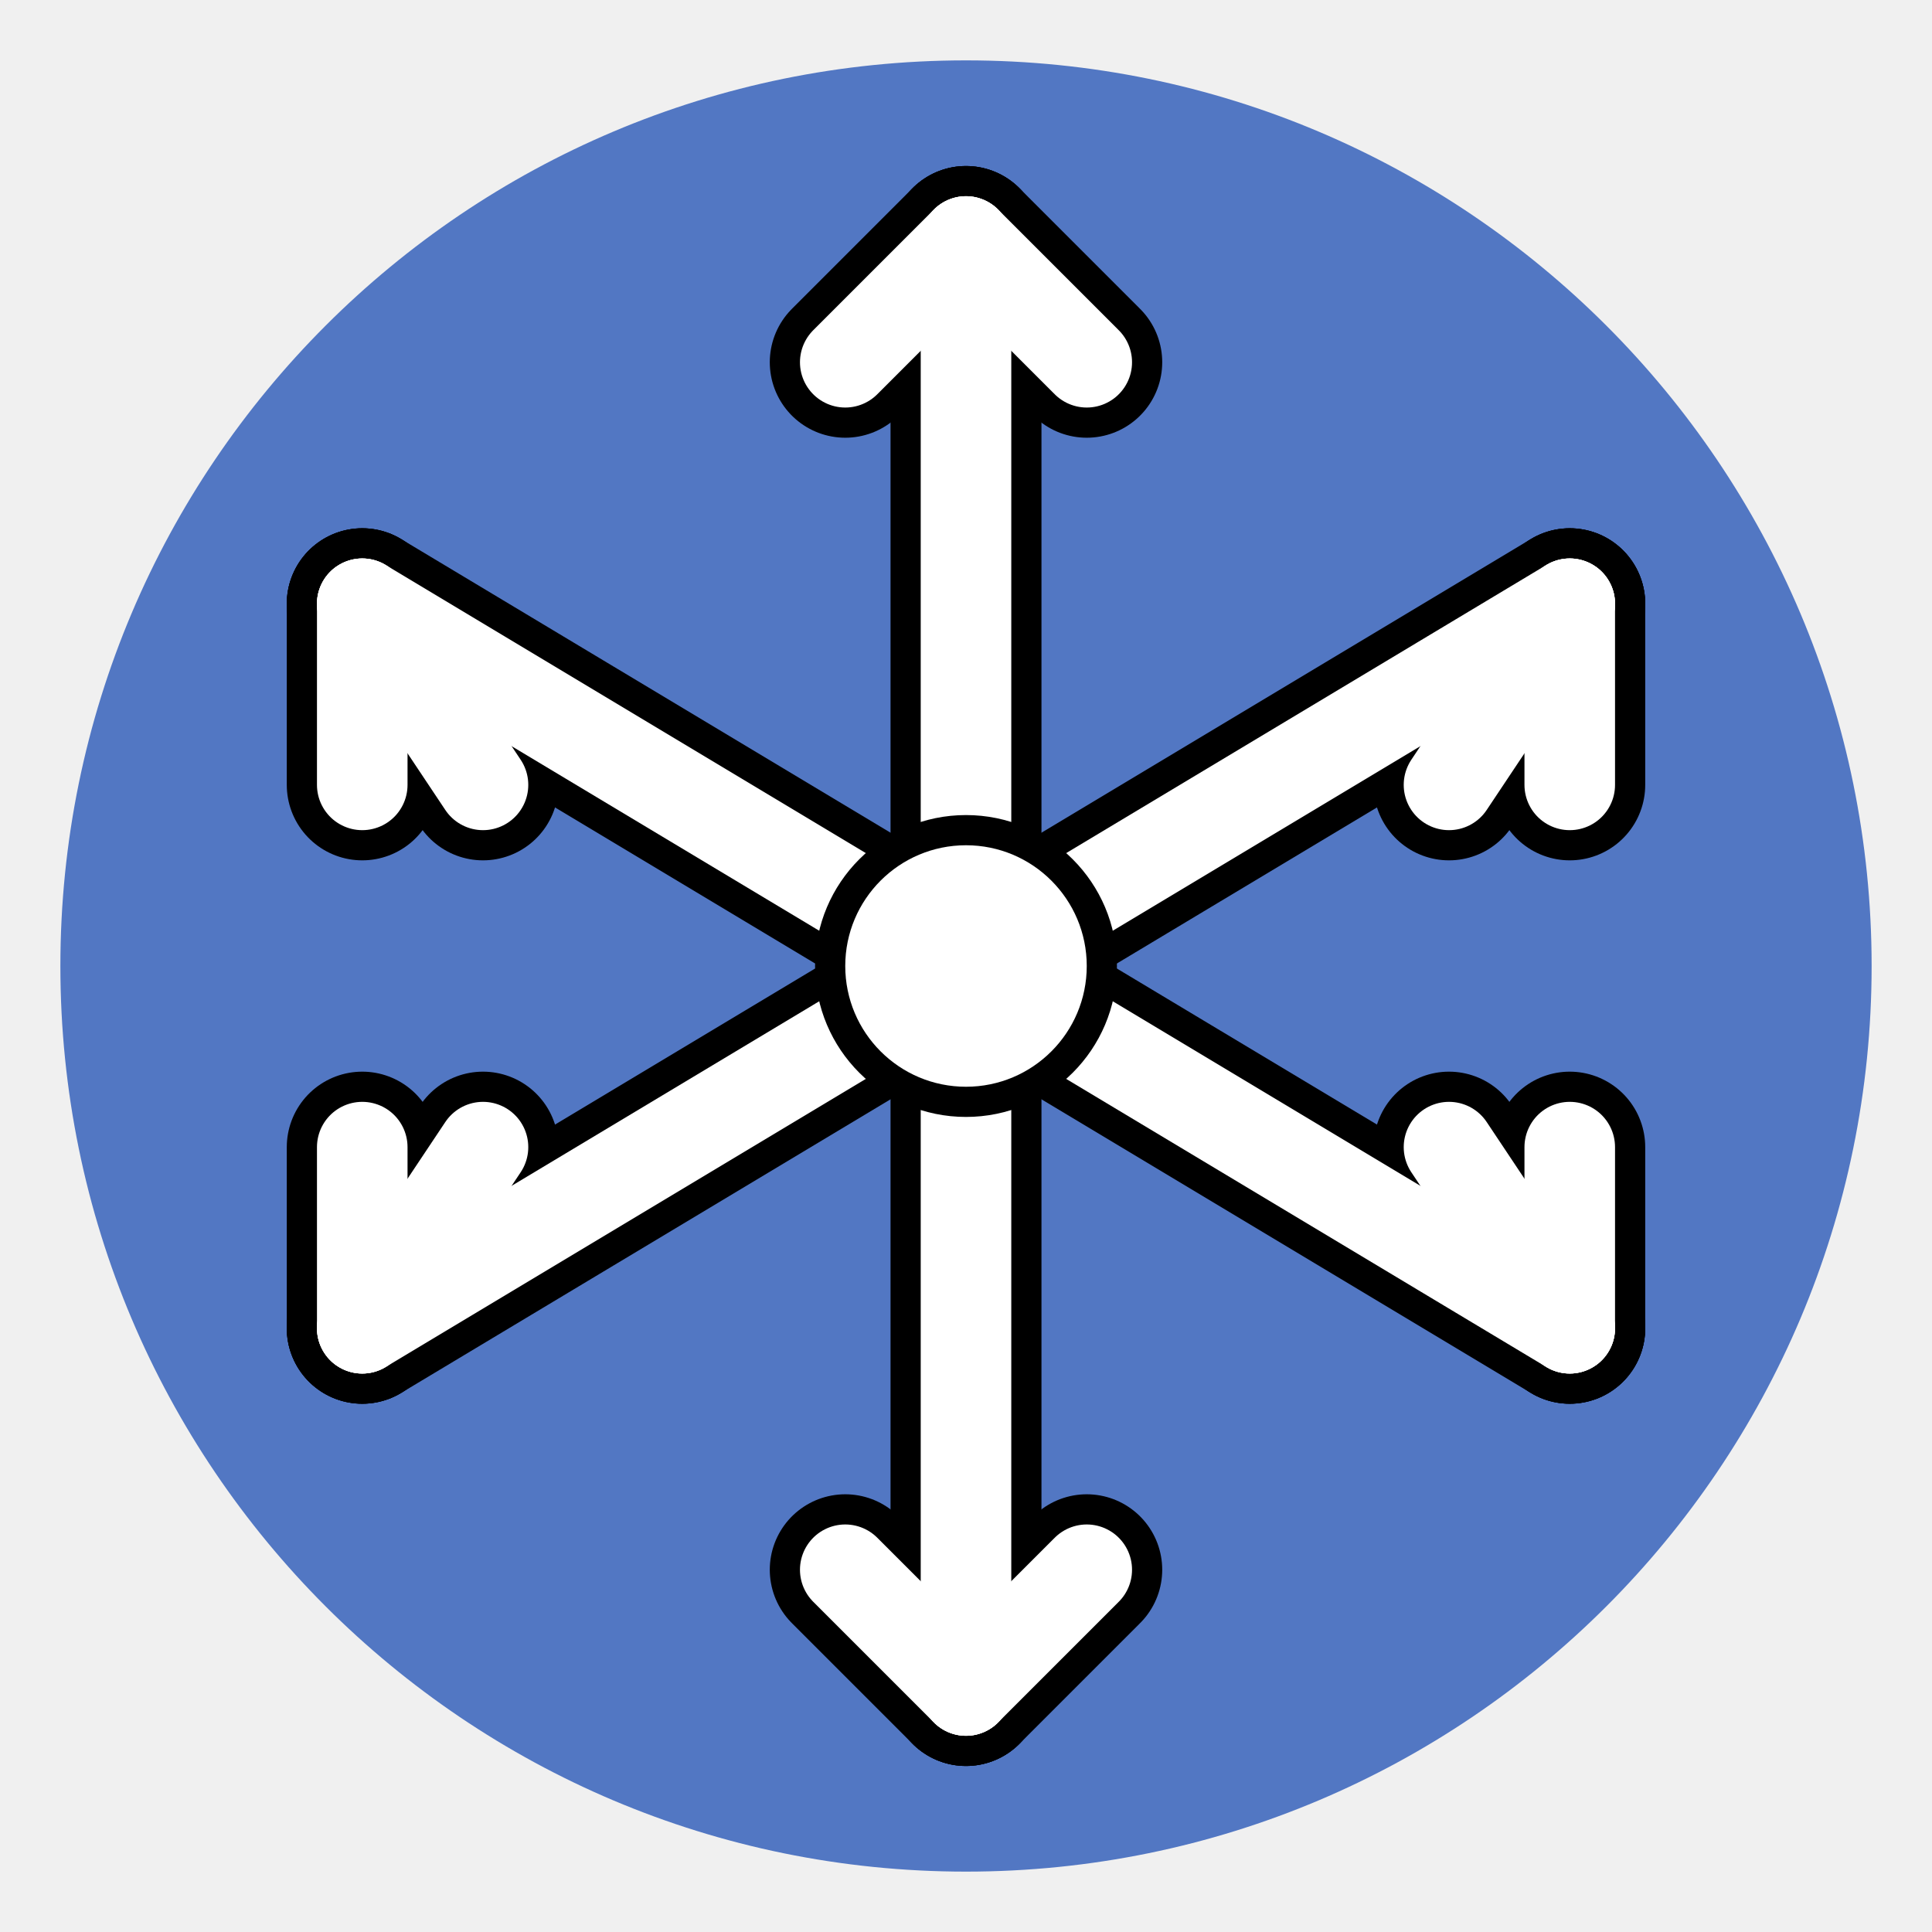
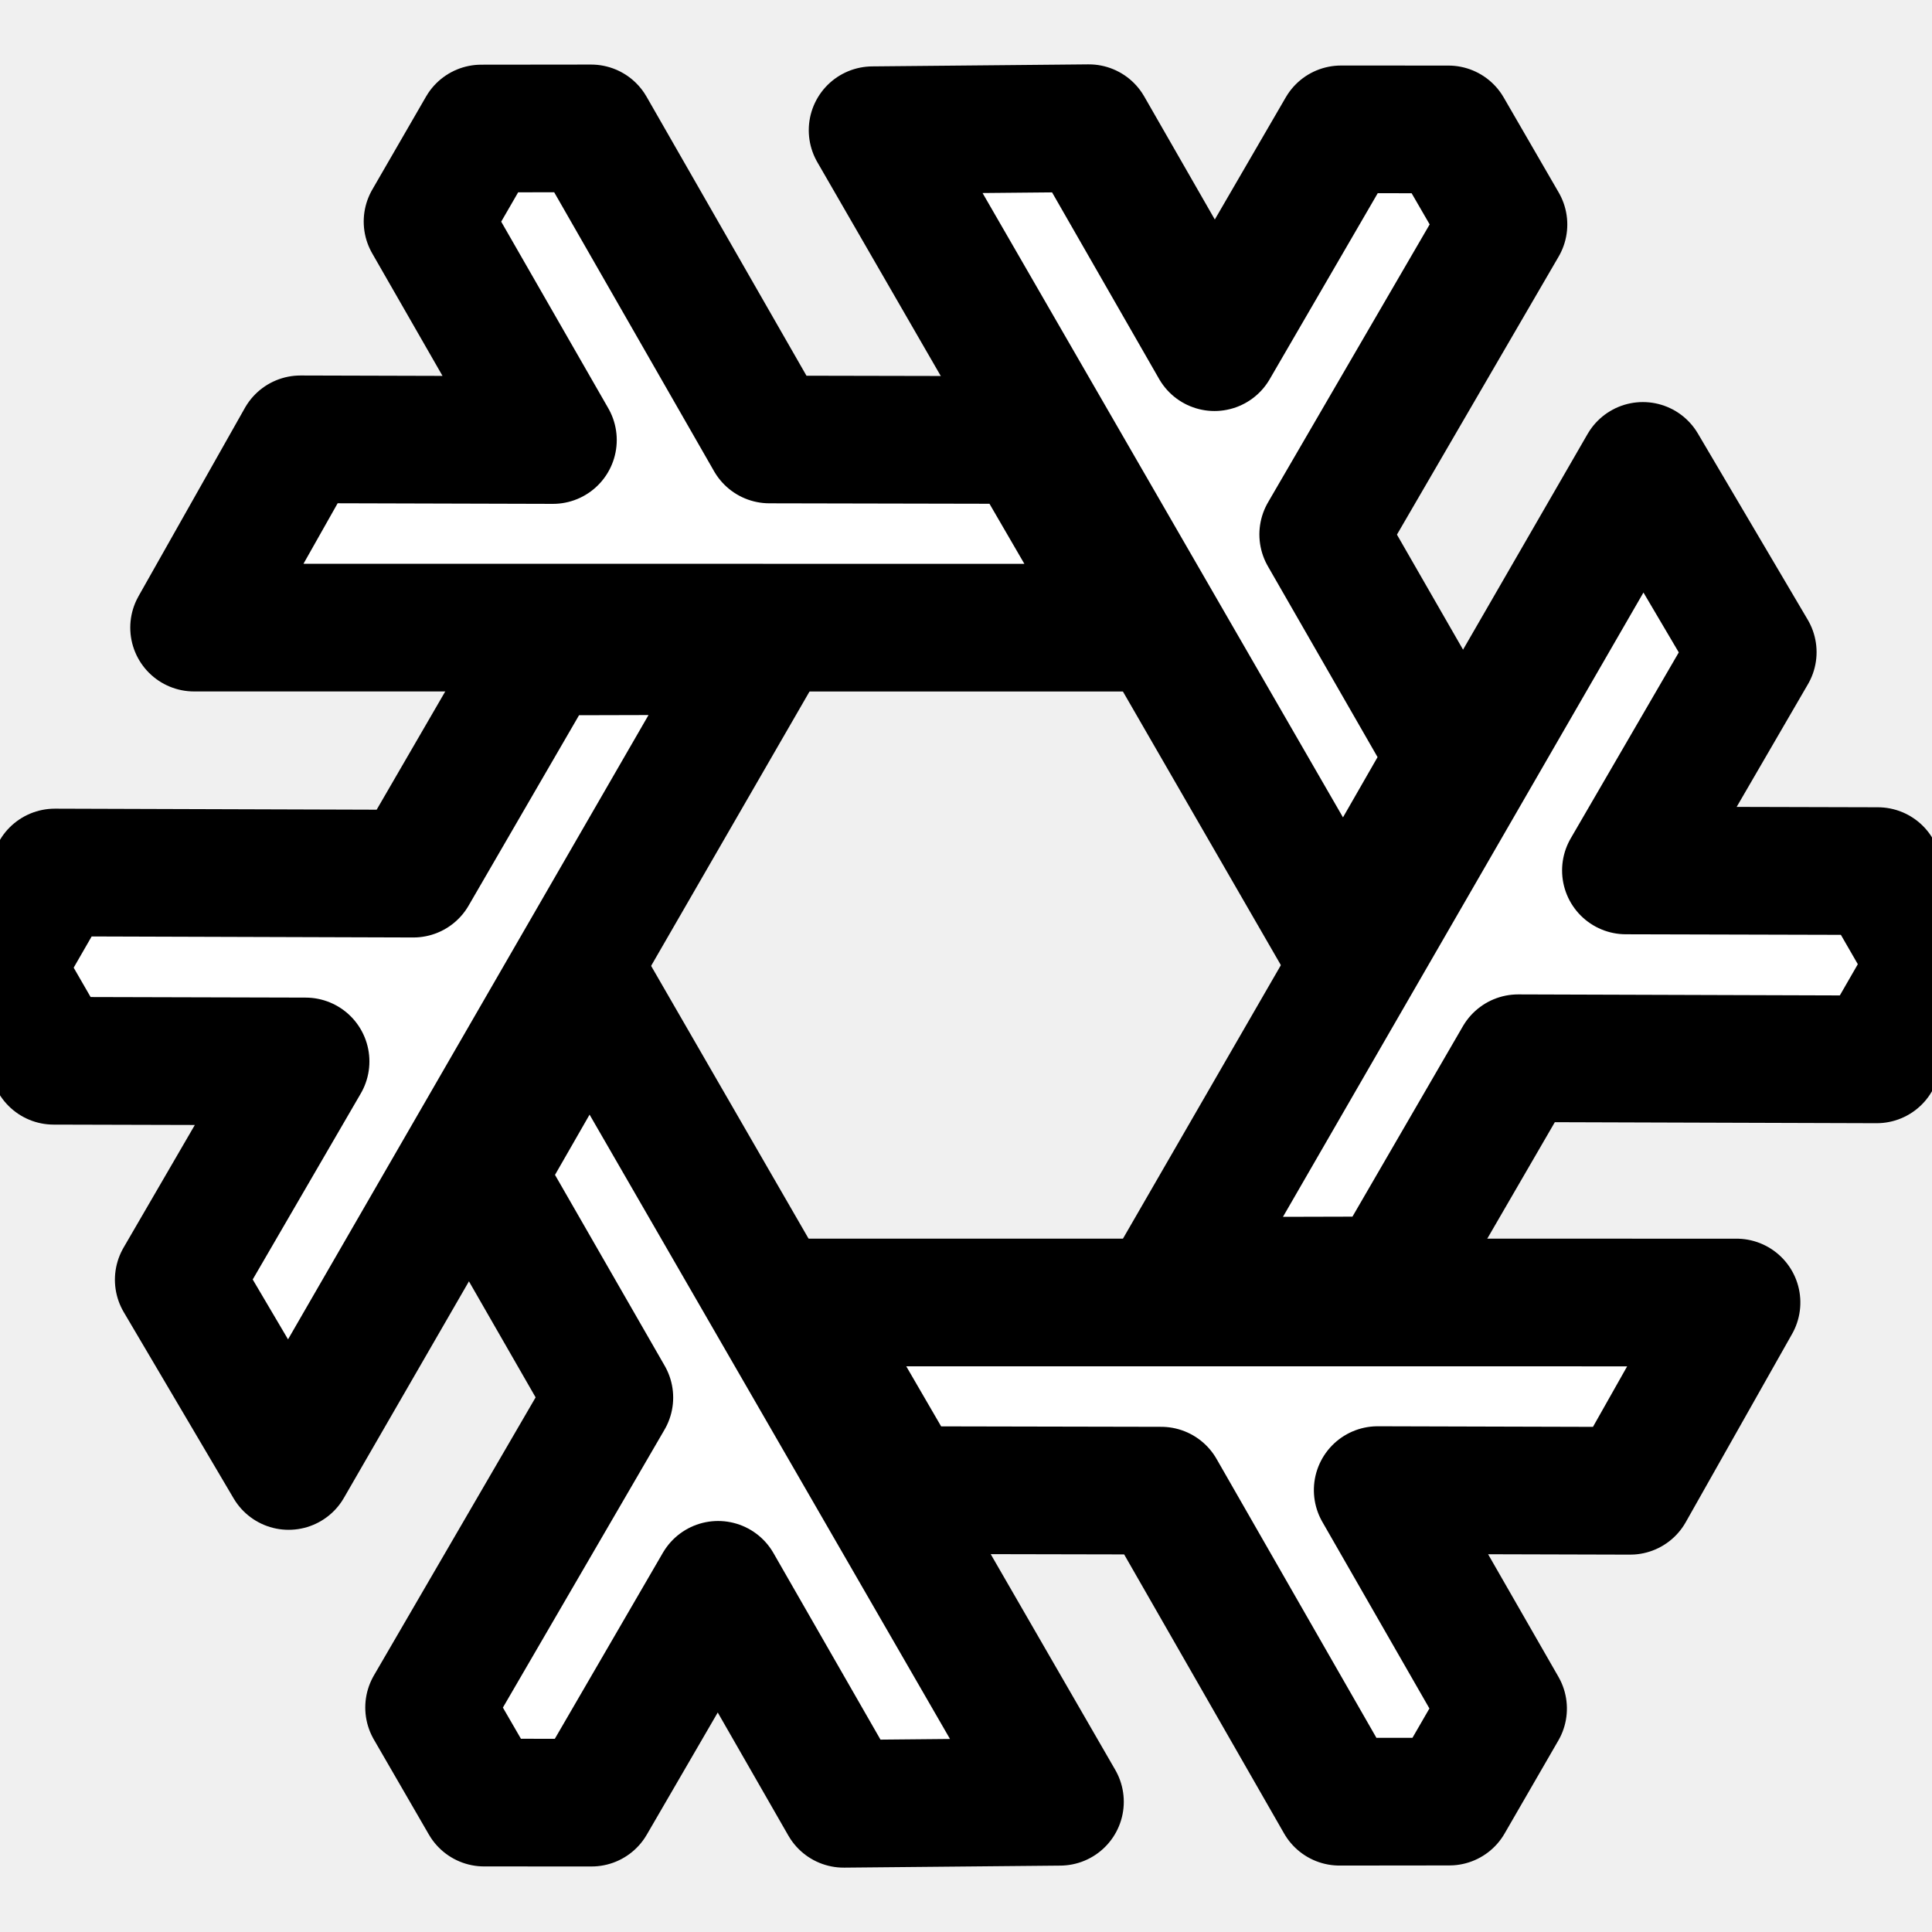
- <svg xmlns="http://www.w3.org/2000/svg" viewBox="0 0 64 64" width="64" height="64">
-   <circle cx="32" cy="32" r="30" fill="#5277C3" />
-   <g fill="none" stroke="#000000" stroke-width="5" stroke-linecap="round" stroke-linejoin="round">
-     <line x1="32" y1="32" x2="32" y2="8" />
-     <line x1="28" y1="12" x2="32" y2="8" />
-     <line x1="36" y1="12" x2="32" y2="8" />
-     <line x1="32" y1="32" x2="52" y2="20" />
-     <line x1="48" y1="26" x2="52" y2="20" />
-     <line x1="52" y1="26" x2="52" y2="20" />
-     <line x1="32" y1="32" x2="52" y2="44" />
-     <line x1="52" y1="38" x2="52" y2="44" />
-     <line x1="48" y1="38" x2="52" y2="44" />
-     <line x1="32" y1="32" x2="32" y2="56" />
-     <line x1="28" y1="52" x2="32" y2="56" />
-     <line x1="36" y1="52" x2="32" y2="56" />
-     <line x1="32" y1="32" x2="12" y2="44" />
-     <line x1="12" y1="38" x2="12" y2="44" />
-     <line x1="16" y1="38" x2="12" y2="44" />
-     <line x1="32" y1="32" x2="12" y2="20" />
-     <line x1="12" y1="26" x2="12" y2="20" />
-     <line x1="16" y1="26" x2="12" y2="20" />
+ <svg xmlns="http://www.w3.org/2000/svg" xmlns:xlink="http://www.w3.org/1999/xlink" version="1.1" id="svg2" viewBox="0 0 501.563 501.563" height="535" width="535">
+   <defs id="defs4">
+     <linearGradient id="main">
+       <stop style="stop-color:#ffffff;stop-opacity:0" offset="0" id="stop915" />
+       <stop id="stop917" offset="0.232" style="stop-color:#ffffff;stop-opacity:1" />
+       <stop style="stop-color:#ffffff;stop-opacity:1" offset="1" id="stop919" />
+     </linearGradient>
+     <linearGradient y2="880.377" x2="-414.387" y1="782.336" x1="-584.199" gradientTransform="translate(864.6959,-1491.341)" gradientUnits="userSpaceOnUse" id="linearGradient1299" xlink:href="#main" />
+     <linearGradient y2="460.518" x2="389.576" y1="351.411" x1="200.597" gradientTransform="translate(210.8202,-765.2761)" gradientUnits="userSpaceOnUse" id="linearGradient1713" xlink:href="#main" />
+     <linearGradient xlink:href="#main" id="linearGradient1" gradientUnits="userSpaceOnUse" gradientTransform="rotate(60,1285.574,-127.0267)" x1="200.597" y1="351.411" x2="389.576" y2="460.518" />
+     <linearGradient xlink:href="#main" id="linearGradient2" gradientUnits="userSpaceOnUse" gradientTransform="rotate(180,372.0935,-188.1809)" x1="200.597" y1="351.411" x2="389.576" y2="460.518" />
+     <linearGradient xlink:href="#main" id="linearGradient3" gradientUnits="userSpaceOnUse" gradientTransform="rotate(120,405.5041,279.2029)" x1="-584.199" y1="782.336" x2="-414.387" y2="880.377" />
+     <linearGradient xlink:href="#main" id="linearGradient4" gradientUnits="userSpaceOnUse" gradientTransform="rotate(-120,-455.5726,-219.8159)" x1="-584.199" y1="782.336" x2="-414.387" y2="880.377" />
+   </defs>
+   <g transform="translate(-156.4837,537.5614)" style="display:inline;opacity:1" id="layer3">
+     <g style="stroke-width:11.051" transform="matrix(0.09048806,0,0,0.09048806,142.3238,-419.8252)" id="g955">
+       <g transform="matrix(11.04762,0,0,11.04762,-1572.289,9377.711)" id="g869">
+         <g transform="rotate(-60,226.3575,-449.372)" id="g932" style="stroke-width:11.051">
+           <path id="path3336-6" d="m 449.719,-420.513 122.197,211.675 -56.157,0.527 -32.624,-56.869 -32.856,56.565 -27.902,-0.011 -14.291,-24.69 46.81,-80.49 -33.229,-57.826 z" style="opacity:1;fill:#FFFFFF;fill-opacity:1;fill-rule:evenodd;stroke:#000000;stroke-width:6;stroke-width:33.154;stroke-linecap:butt;stroke-linejoin:round;stroke-miterlimit:4;stroke-dasharray:none;stroke-opacity:1" />
+         </g>
+         <path id="path4260-0" d="m 309.549,-710.388 122.197,211.675 -56.157,0.527 -32.624,-56.869 -32.856,56.565 -27.902,-0.011 -14.291,-24.69 46.81,-80.49 -33.229,-57.826 z" style="color:#000000;clip-rule:nonzero;display:inline;overflow:visible;visibility:visible;opacity:1;isolation:auto;mix-blend-mode:normal;color-interpolation:sRGB;color-interpolation-filters:linearRGB;solid-color:#000000;solid-opacity:1;fill:#FFFFFF;fill-opacity:1;fill-rule:evenodd;stroke:#000000;stroke-width:6;stroke-width:33.154;stroke-linecap:butt;stroke-linejoin:round;stroke-miterlimit:4;stroke-dasharray:none;stroke-dashoffset:0;stroke-opacity:1;color-rendering:auto;image-rendering:auto;shape-rendering:auto;text-rendering:auto;enable-background:accumulate" />
+         <path id="use3439-6" d="m 353.655,-797.579 -122.218,211.663 -28.535,-48.37 32.938,-56.687 -65.415,-0.172 -13.942,-24.17 14.236,-24.721 93.112,0.294 33.464,-57.69 z" style="fill:#FFFFFF;fill-opacity:1;fill-rule:evenodd;stroke:#000000;stroke-width:6;stroke-width:33.154;stroke-linecap:butt;stroke-linejoin:round;stroke-miterlimit:4;stroke-dasharray:none;stroke-opacity:1" />
+         <path id="use3449-5" d="m 505.288,-721.125 -122.197,-211.675 56.157,-0.527 32.624,56.869 32.856,-56.565 27.902,0.011 14.291,24.69 -46.81,80.49 33.229,57.826 z" style="fill:#FFFFFF;fill-opacity:1;fill-rule:evenodd;stroke:#000000;stroke-width:6;stroke-width:33.154;stroke-linecap:butt;stroke-linejoin:round;stroke-miterlimit:4;stroke-dasharray:none;stroke-opacity:1" />
+         <path id="use4354-5" d="m 451.302,-803.62 -244.414,-0.012 27.622,-48.897 65.562,0.182 -32.559,-56.737 13.961,-24.159 28.527,-0.031 46.301,80.784 66.693,0.135 z" style="color:#000000;clip-rule:nonzero;display:inline;overflow:visible;visibility:visible;isolation:auto;mix-blend-mode:normal;color-interpolation:sRGB;color-interpolation-filters:linearRGB;solid-color:#000000;solid-opacity:1;fill:#FFFFFF;fill-opacity:1;fill-rule:evenodd;stroke:#000000;stroke-width:6;stroke-width:33.154;stroke-linecap:butt;stroke-linejoin:round;stroke-miterlimit:4;stroke-dasharray:none;stroke-dashoffset:0;stroke-opacity:1;color-rendering:auto;image-rendering:auto;shape-rendering:auto;text-rendering:auto;enable-background:accumulate" />
+         <path id="use4362-2" d="m 460.905,-633.966 122.218,-211.663 28.535,48.37 -32.938,56.687 65.415,0.172 13.942,24.17 -14.236,24.721 -93.112,-0.294 -33.464,57.69 z" style="color:#000000;clip-rule:nonzero;display:inline;overflow:visible;visibility:visible;isolation:auto;mix-blend-mode:normal;color-interpolation:sRGB;color-interpolation-filters:linearRGB;solid-color:#000000;solid-opacity:1;fill:#FFFFFF;fill-opacity:1;fill-rule:evenodd;stroke:#000000;stroke-width:6;stroke-width:33.154;stroke-linecap:butt;stroke-linejoin:round;stroke-miterlimit:4;stroke-dasharray:none;stroke-dashoffset:0;stroke-opacity:1;color-rendering:auto;image-rendering:auto;shape-rendering:auto;text-rendering:auto;enable-background:accumulate" />
+       </g>
+     </g>
  </g>
-   <g fill="none" stroke="#FFFFFF" stroke-width="3" stroke-linecap="round" stroke-linejoin="round">
-     <line x1="32" y1="32" x2="32" y2="8" />
-     <line x1="28" y1="12" x2="32" y2="8" />
-     <line x1="36" y1="12" x2="32" y2="8" />
-     <line x1="32" y1="32" x2="52" y2="20" />
-     <line x1="48" y1="26" x2="52" y2="20" />
-     <line x1="52" y1="26" x2="52" y2="20" />
-     <line x1="32" y1="32" x2="52" y2="44" />
-     <line x1="52" y1="38" x2="52" y2="44" />
-     <line x1="48" y1="38" x2="52" y2="44" />
-     <line x1="32" y1="32" x2="32" y2="56" />
-     <line x1="28" y1="52" x2="32" y2="56" />
-     <line x1="36" y1="52" x2="32" y2="56" />
-     <line x1="32" y1="32" x2="12" y2="44" />
-     <line x1="12" y1="38" x2="12" y2="44" />
-     <line x1="16" y1="38" x2="12" y2="44" />
-     <line x1="32" y1="32" x2="12" y2="20" />
-     <line x1="12" y1="26" x2="12" y2="20" />
-     <line x1="16" y1="26" x2="12" y2="20" />
-   </g>
-   <circle cx="32" cy="32" r="5" fill="#000000" />
-   <circle cx="32" cy="32" r="4" fill="#FFFFFF" />
</svg>
